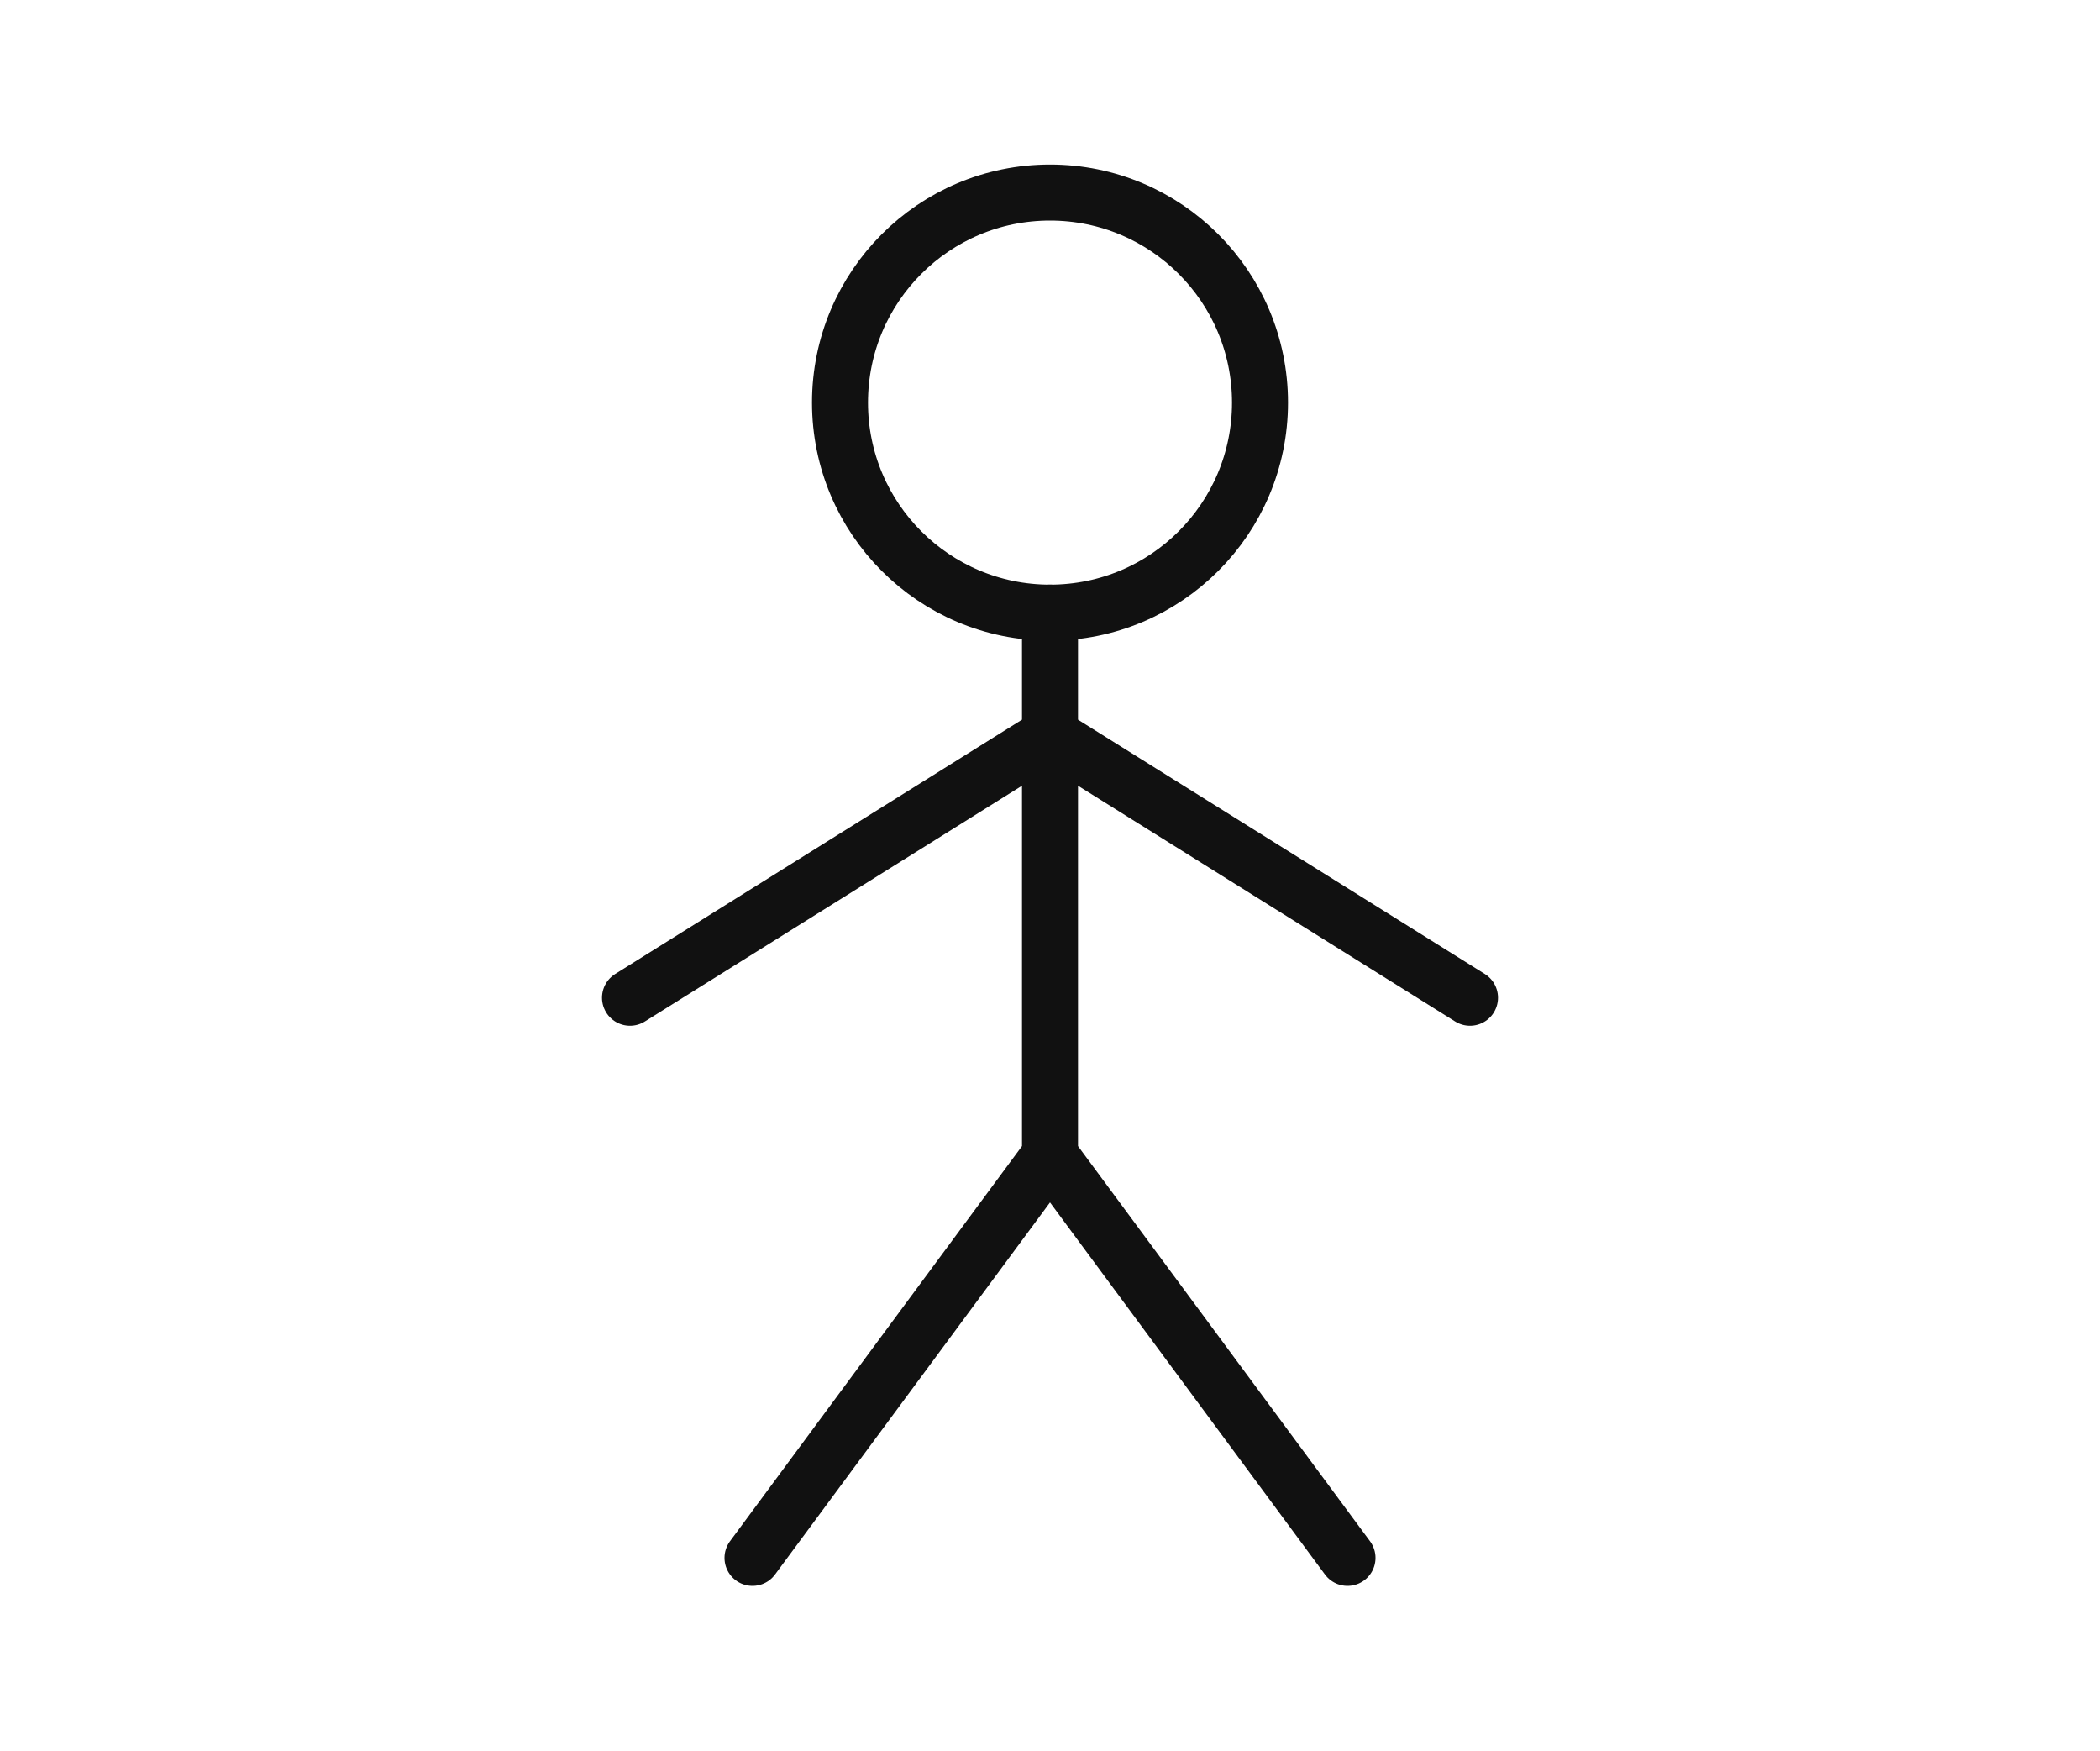
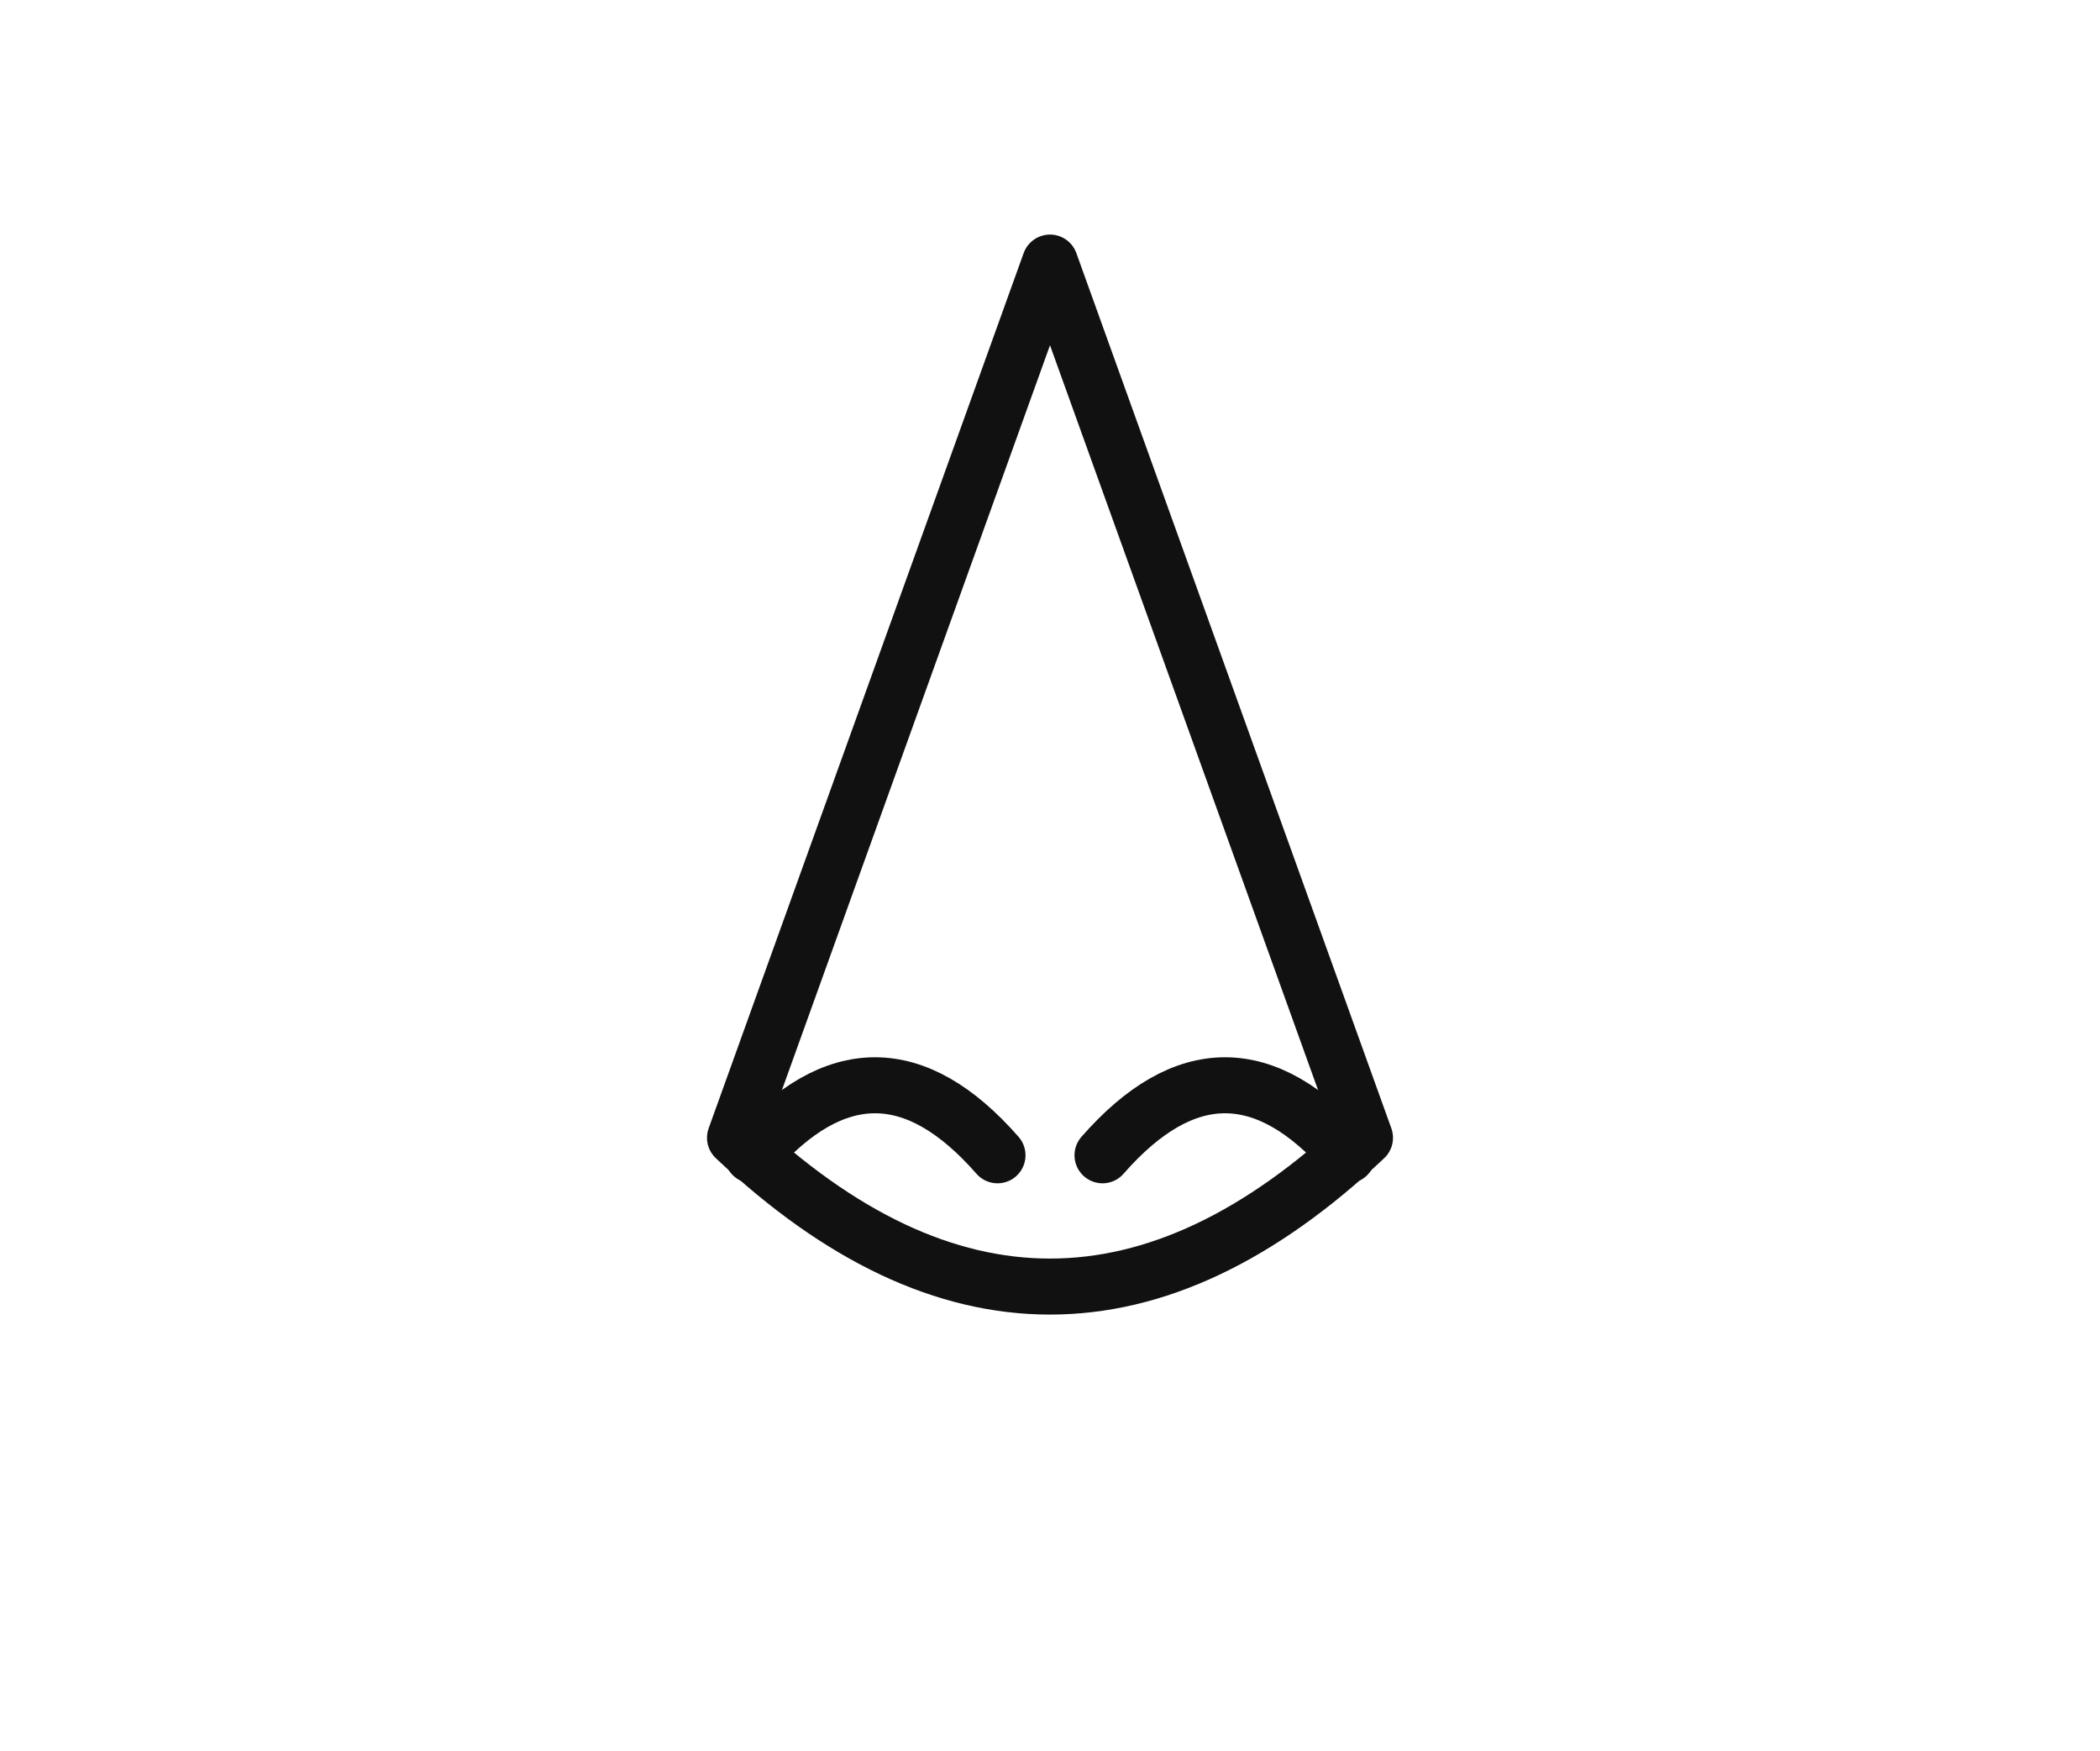
<svg xmlns="http://www.w3.org/2000/svg" viewBox="0 0 120 100">
  <g fill="none" stroke="#111" stroke-width="3.2" stroke-linecap="round" stroke-linejoin="round">
-     <circle cx="60" cy="23" r="12" />
-     <path d="M60 35 L60 66 M60 42 L36 57 M60 42 L84 57 M60 66 L43 89 M60 66 L77 89" />
+     <path d="M60 15 L42 65 Q60 82 78 65 Z" />
+     <path d="M43 66 Q50 58 57 66 M63 66 Q70 58 77 66" />
  </g>
</svg>
